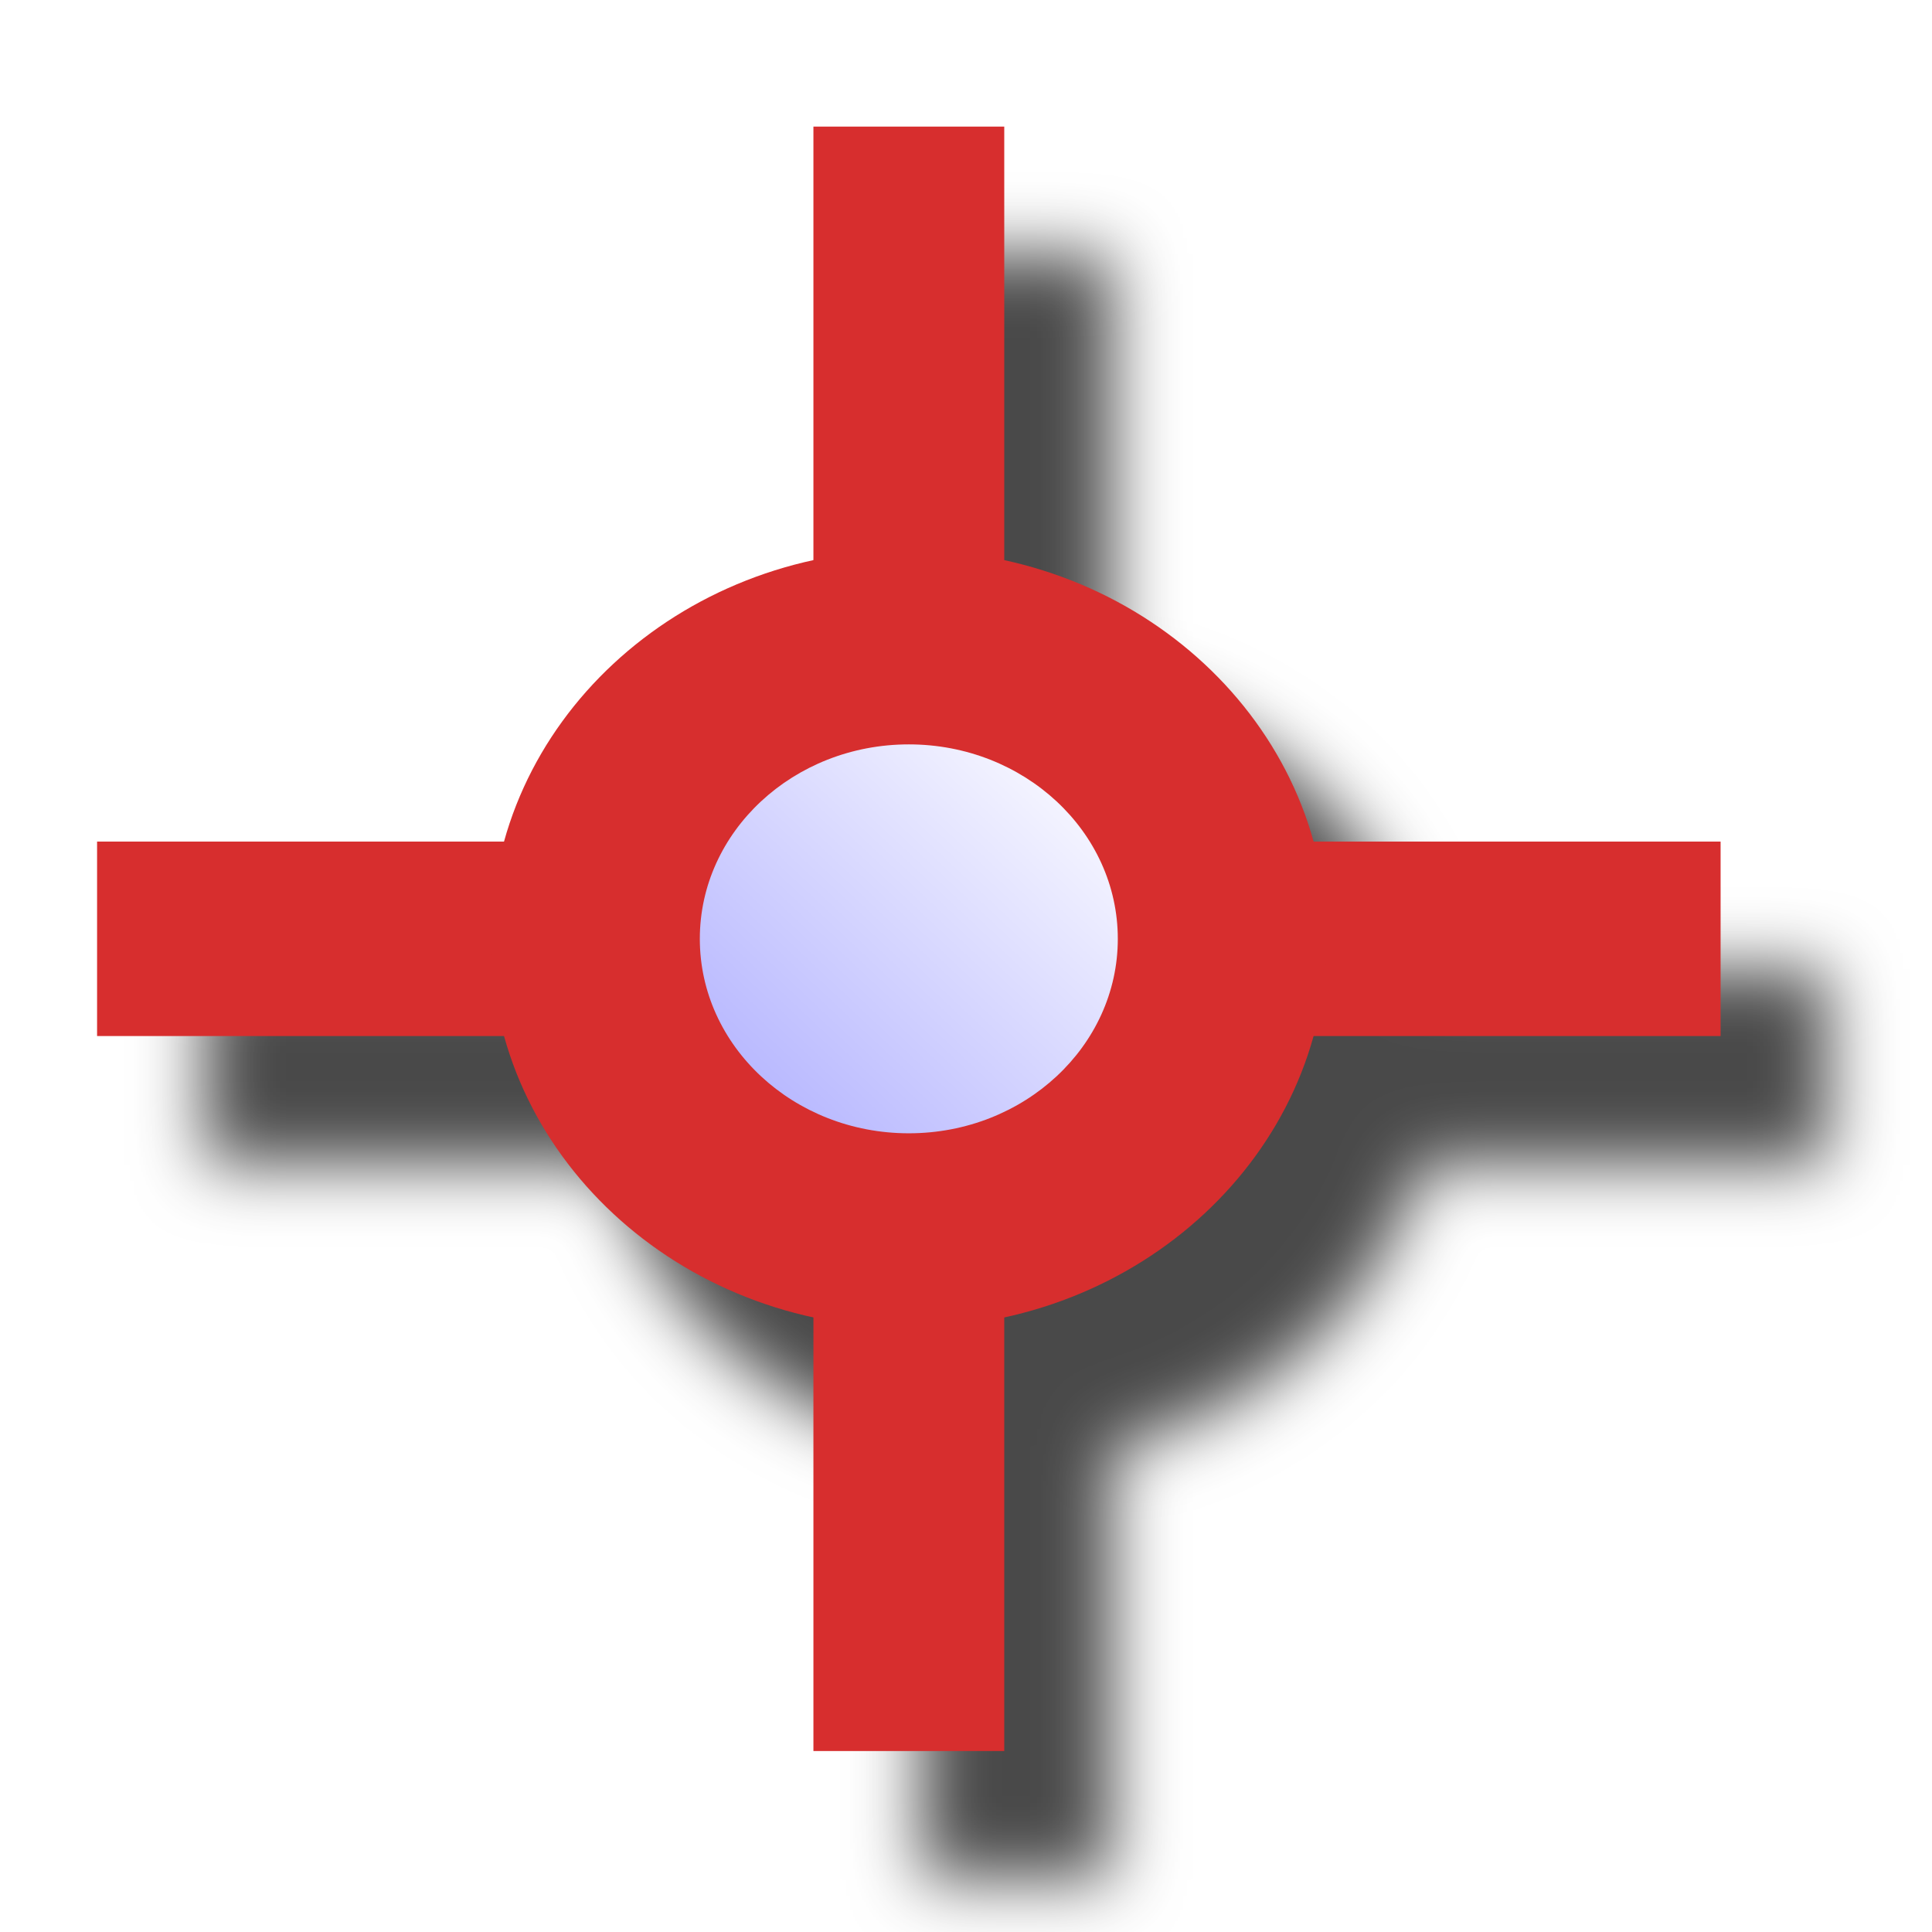
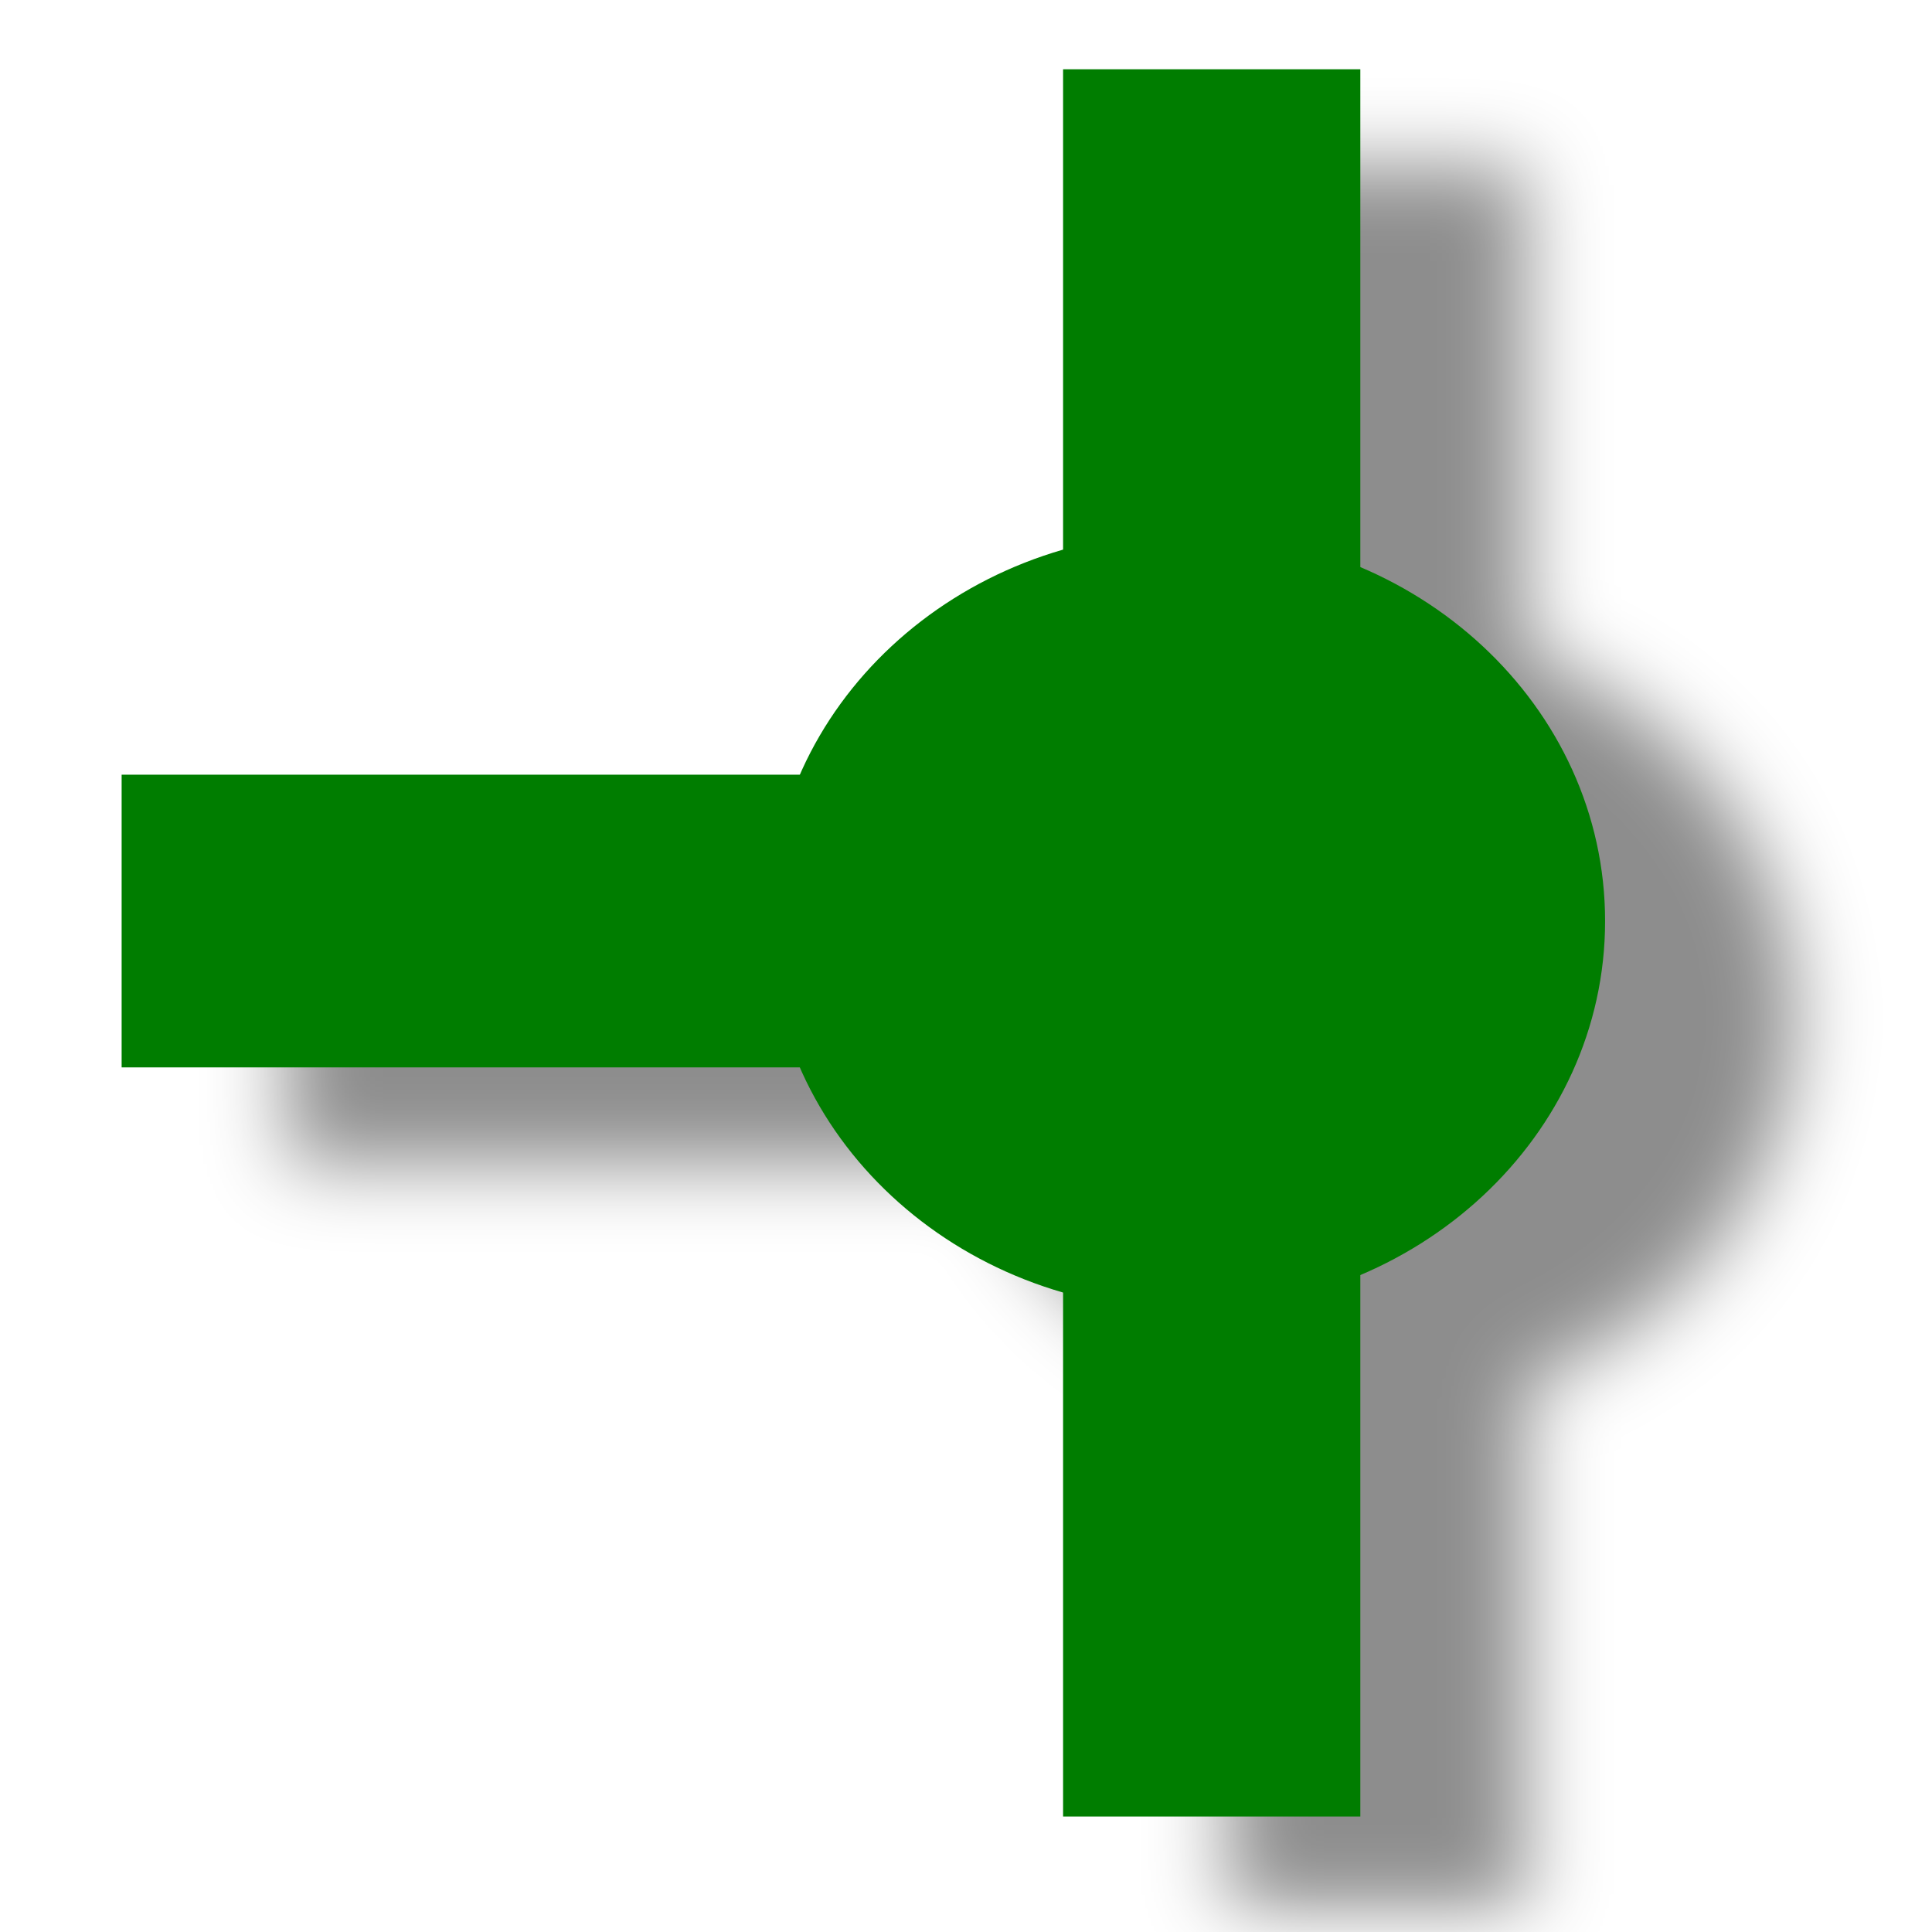
- <svg xmlns="http://www.w3.org/2000/svg" height="48" width="48" version="1.1">
-   <defs>
+ <svg xmlns="http://www.w3.org/2000/svg" height="48" width="48" version="1.1" id="svg2">
+   <defs id="defs4">
    <linearGradient id="d" y2="5.5" gradientUnits="userSpaceOnUse" x2="1.031" gradientTransform="matrix(-2.1349,0,0,1.9493,-82.395,-17.388)" y1="9.406" x1="4.969">
-       <stop stop-color="#afafff" offset="0" />
-       <stop stop-color="#fff" offset="1" />
+       <stop stop-color="#afafff" offset="0" id="stop7" />
+       <stop stop-color="#fff" offset="1" id="stop9" />
    </linearGradient>
    <filter id="c" color-interpolation-filters="sRGB">
-       <feGaussianBlur stdDeviation="0.695" />
+       <feGaussianBlur stdDeviation="0.695" id="feGaussianBlur12" />
+     </filter>
+     <filter id="c-7" color-interpolation-filters="sRGB">
+       <feGaussianBlur stdDeviation="0.695" id="feGaussianBlur12-9" />
+     </filter>
+     <filter id="filter3731">
+       <feGaussianBlur stdDeviation="0.995" id="feGaussianBlur3733" />
    </filter>
  </defs>
-   <g transform="matrix(2.4566,0,0,2.2316,-37.589,-39.022)">
-     <rect fill-opacity="0" height="16" width="16" y="0" x="0" />
+   <g transform="translate(4.105354,1.997484)" id="g3649-4" style="opacity:0.447;fill:#000000;stroke:none;filter:url(#filter3731)">
+     <g id="g18-9" transform="matrix(2.9379,0,0,2.1996,2.493141,10.31522)" style="fill:#000000;stroke:none">
+       <rect style="fill:#000000;fill-opacity:0;stroke:none" id="rect20-9" x="0" y="0" width="16" height="16" />
+     </g>
+     <path transform="matrix(1.216,0,0,1.2391,139.1335,28.92056)" id="path32-1" d="m -88.8,-6.667 c -2.357,0 -4.27,1.747 -4.27,3.899 0,2.152 1.913,3.899 4.27,3.899 2.357,0 4.27,-1.747 4.27,-3.899 0,-2.152 -1.913,-3.899 -4.27,-3.899 z" style="opacity:0.711;fill:#000000;stroke:none;filter:url(#c-7)" />
+     <rect transform="scale(1,-1)" height="43.41" width="7.385" y="-45.538" x="26.412" id="rect34-9" style="fill:#000000;fill-opacity:1;stroke:none" />
+     <rect transform="matrix(0,-1,-1,0,0,0)" height="31.59" width="7.272" y="-34.612" x="-26.926" id="rect36-4" style="fill:#000000;fill-opacity:1;stroke:none" />
+     <path d="m 30.105,13.629 c 5.732,0 10.384,4.328 10.384,9.662 0,5.333 -4.652,9.662 -10.384,9.662 -5.732,0 -10.384,-4.328 -10.384,-9.662 0,-5.333 4.652,-9.662 10.384,-9.662 z" id="path38-2" style="fill:#000000;fill-opacity:1;stroke:none" />
  </g>
-   <g transform="matrix(2.9379,0,0,2.1996,3.3067,10.722)">
-     <rect fill-opacity="0" height="16" width="16" y="0" x="0" />
+   <g transform="matrix(2.4566,0,0,2.2316,-37.589,-39.022)" id="g14">
+     <rect fill-opacity="0" height="16" width="16" y="0" x="0" id="rect16" />
  </g>
-   <g transform="matrix(1.216,0,0,1.2391,130.56,26.755)">
-     <g opacity=".711" filter="url(#c)" transform="translate(2.2,2.5684)">
-       <rect transform="scale(1,-1)" height="32.571" width="3.899" y="-13.517" x="-90.749" />
-       <rect transform="matrix(0,-1,-1,0,0,0)" height="33.171" width="3.899" y="72.214" x=".819" />
-       <path d="m-88.8-10.566c4.714 0 8.54 3.493 8.54 7.797s-3.826 7.797-8.54 7.797c-4.714 0-8.54-3.493-8.54-7.797s3.826-7.797 8.54-7.797z" />
-       <path d="m-88.8-6.667c-2.357 0-4.27 1.747-4.27 3.899s1.913 3.899 4.27 3.899 4.27-1.747 4.27-3.899-1.913-3.899-4.27-3.899z" />
-     </g>
-     <rect transform="scale(1,-1)" height="32.571" width="3.899" y="-13.517" x="-90.749" fill="#d72e2e" />
-     <rect transform="matrix(0,-1,-1,0,0,0)" height="33.171" width="3.899" y="72.214" x=".819" fill="#d72e2e" />
-     <path fill="#d72e2e" d="m-88.8-10.566c4.714 0 8.54 3.493 8.54 7.797s-3.826 7.797-8.54 7.797c-4.714 0-8.54-3.493-8.54-7.797s3.826-7.797 8.54-7.797z" />
-     <path fill="url(#d)" d="m-88.8-6.667c-2.357 0-4.27 1.747-4.27 3.899s1.913 3.899 4.27 3.899 4.27-1.747 4.27-3.899-1.913-3.899-4.27-3.899z" />
+   <g transform="matrix(2.9379,0,0,2.1996,2.493141,9.90844)" id="g18">
+     <rect height="16" width="16" y="0" x="0" id="rect20" style="fill-opacity:0" />
  </g>
-   <g transform="matrix(3.433,0,0,3.1874,45.879,21.286)">
-     <path fill="#afaf00" d="m12 5.5-2.517-1.349-2.539 1.309 0.506-2.811-2.029-2.01 2.83-0.388 1.285-2.551 1.243 2.571 2.823 0.434-2.061 1.977z" transform="matrix(.86499 0 0 .86499 3.3638 -4.5167)" />
-     <path fill="#ebeb00" d="m12 5.5-2.517-1.349-2.539 1.309 0.506-2.811-2.029-2.01 2.83-0.388 1.285-2.551 1.243 2.571 2.823 0.434-2.061 1.977z" transform="matrix(.61624 0 0 .61624 5.7296 -4.1188)" />
-     <path fill="#ff0" d="m12 5.5-2.517-1.349-2.539 1.309 0.506-2.811-2.029-2.01 2.83-0.388 1.285-2.551 1.243 2.571 2.823 0.434-2.061 1.977z" transform="matrix(.3815 0 0 .3815 7.9622 -3.7434)" />
-   </g>
-   <rect fill-opacity="0" height="38.871" width="43.287" y="-47.036" x="-74.787" />
+   <path style="opacity:0.711;filter:url(#c)" d="m -88.8,-6.667 c -2.357,0 -4.27,1.747 -4.27,3.899 0,2.152 1.913,3.899 4.27,3.899 2.357,0 4.27,-1.747 4.27,-3.899 0,-2.152 -1.913,-3.899 -4.27,-3.899 z" id="path32" transform="matrix(1.216,0,0,1.2391,139.1335,28.51377)" />
+   <rect style="fill:#007d00;fill-opacity:1" id="rect34" x="26.412" y="-45.131" width="7.385" height="43.41" transform="scale(1,-1)" />
+   <rect style="fill:#007d00;fill-opacity:1" id="rect36" x="-26.519" y="-34.612" width="7.272" height="31.59" transform="matrix(0,-1,-1,0,0,0)" />
+   <path style="fill:#007d00;fill-opacity:1" id="path38" d="m 29.494,13.222 c 5.732,0 10.384,4.328 10.384,9.662 0,5.333 -4.652,9.662 -10.384,9.662 -5.732,0 -10.384,-4.328 -10.384,-9.662 0,-5.333 4.652,-9.662 10.384,-9.662 z" />
+   <rect fill-opacity="0" height="38.871" width="43.287" y="-47.036" x="-74.787" id="rect50" />
</svg>
